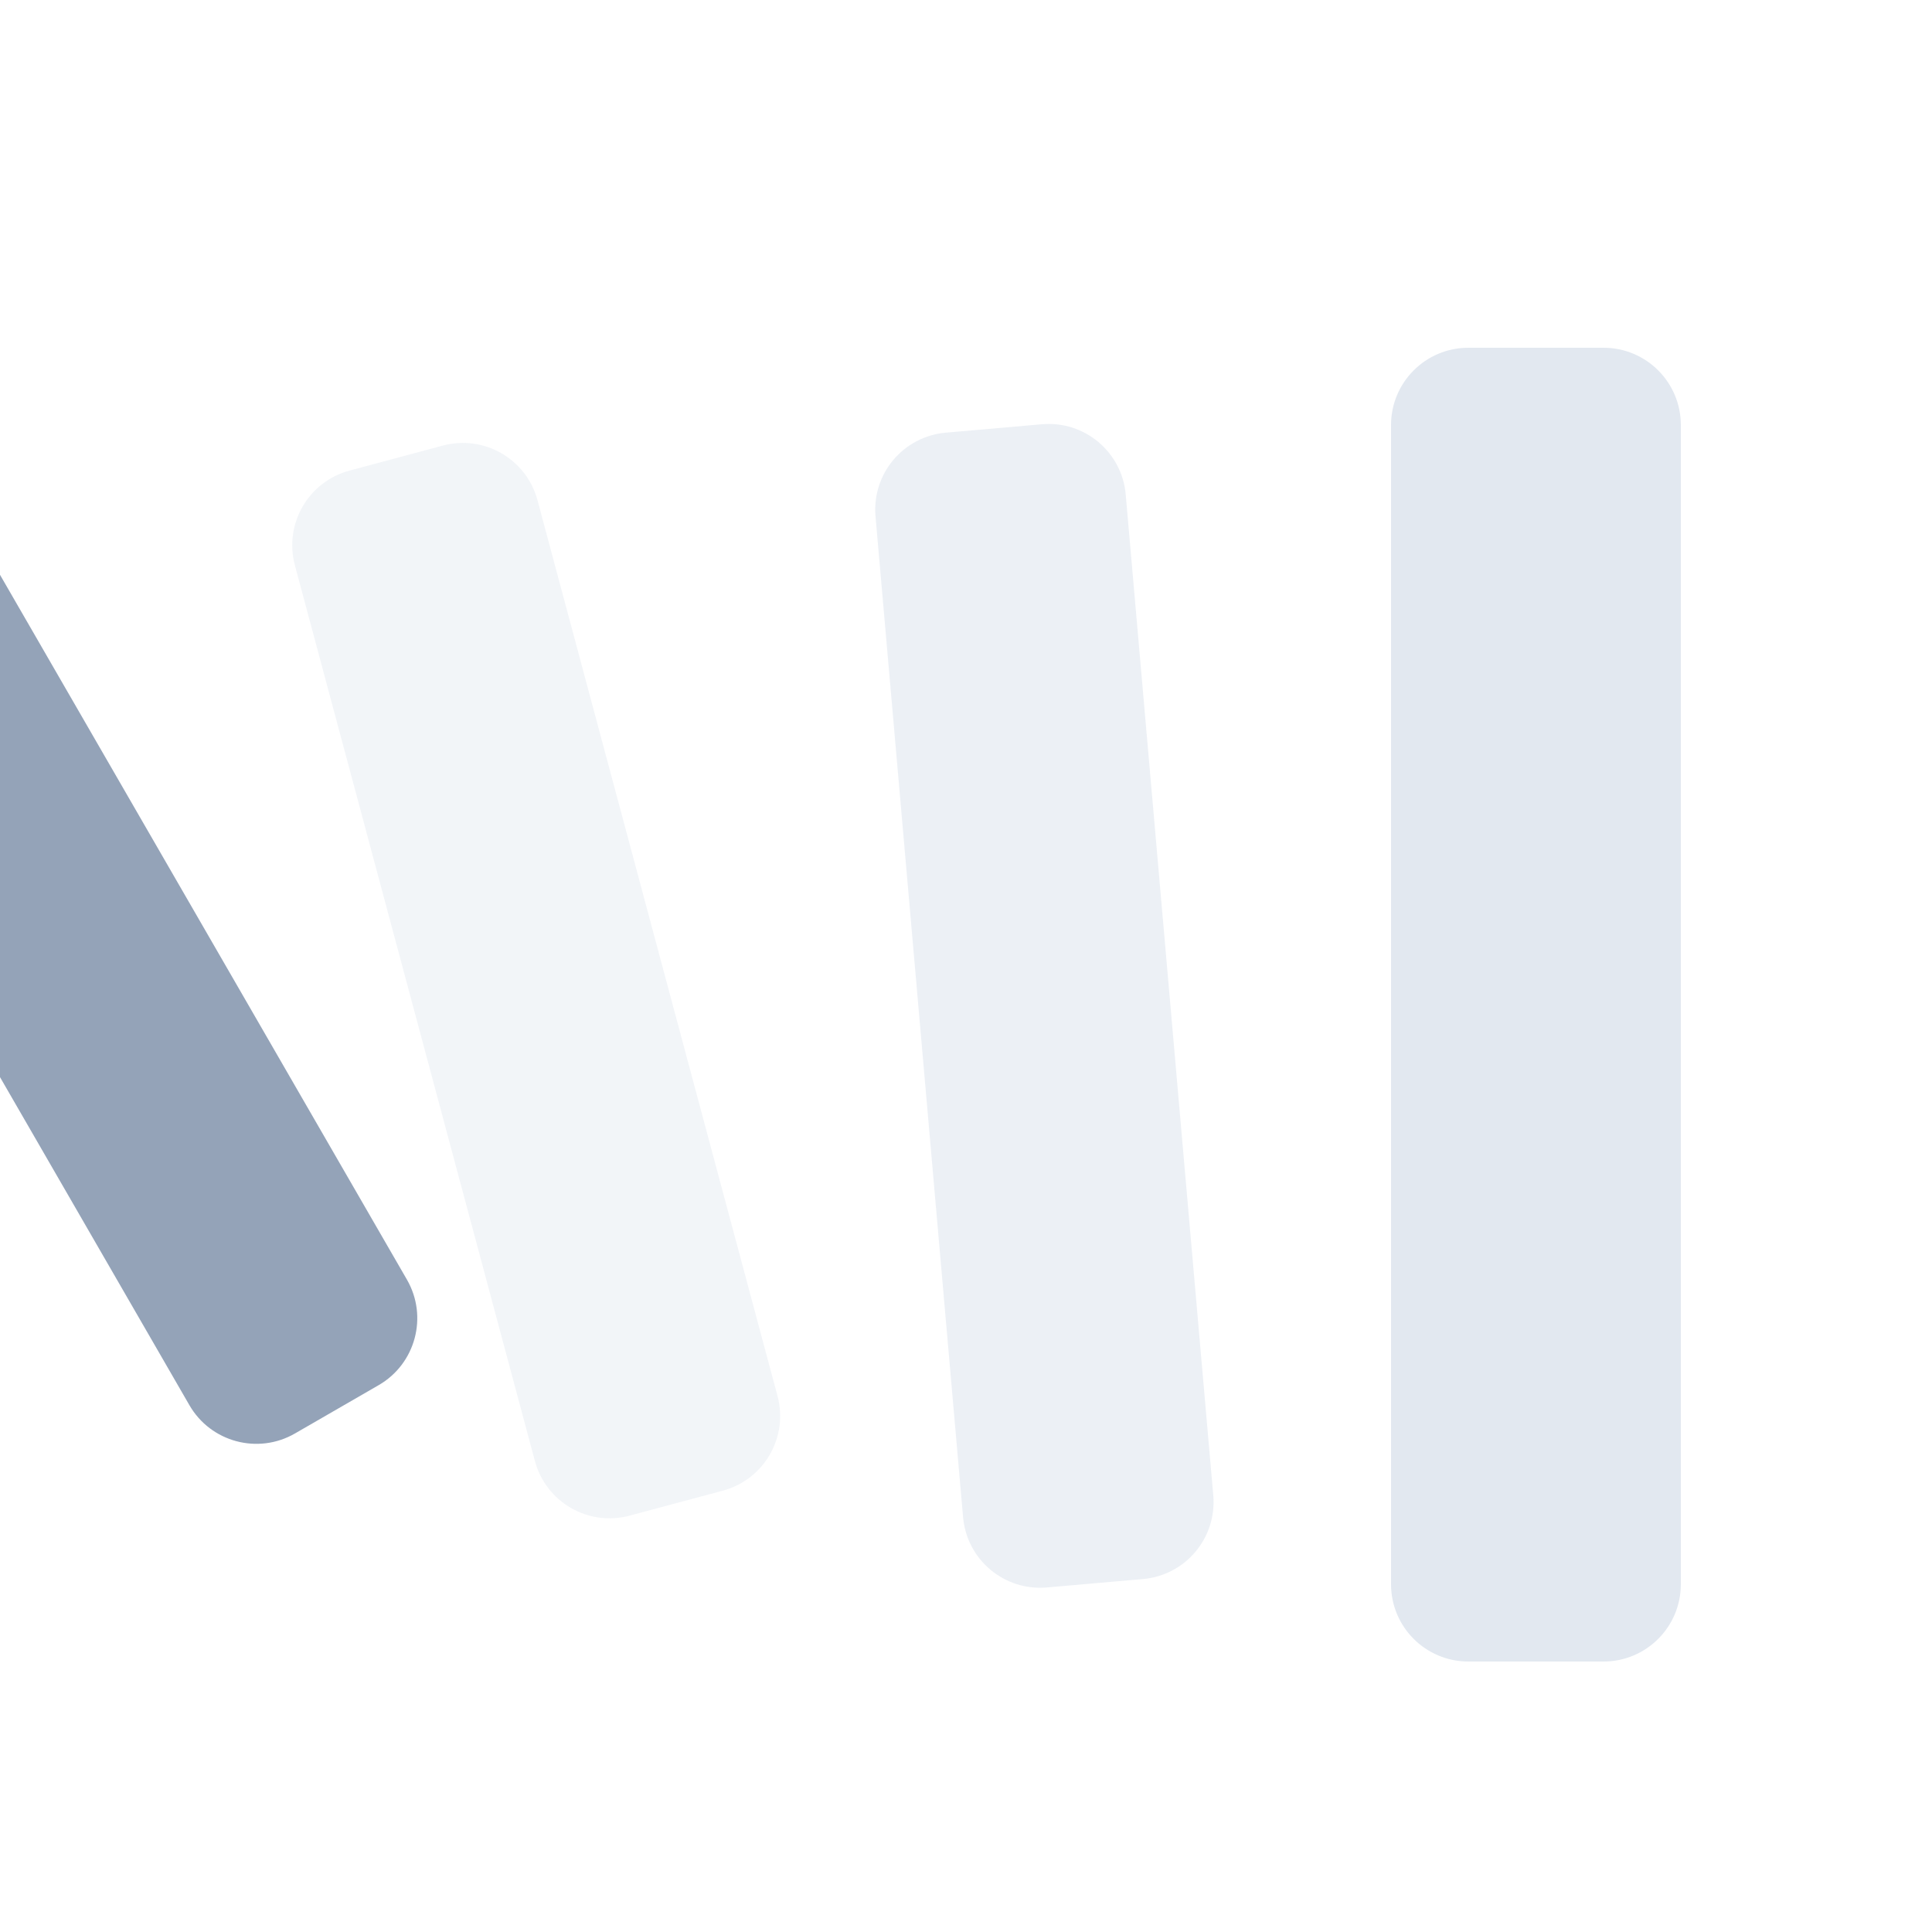
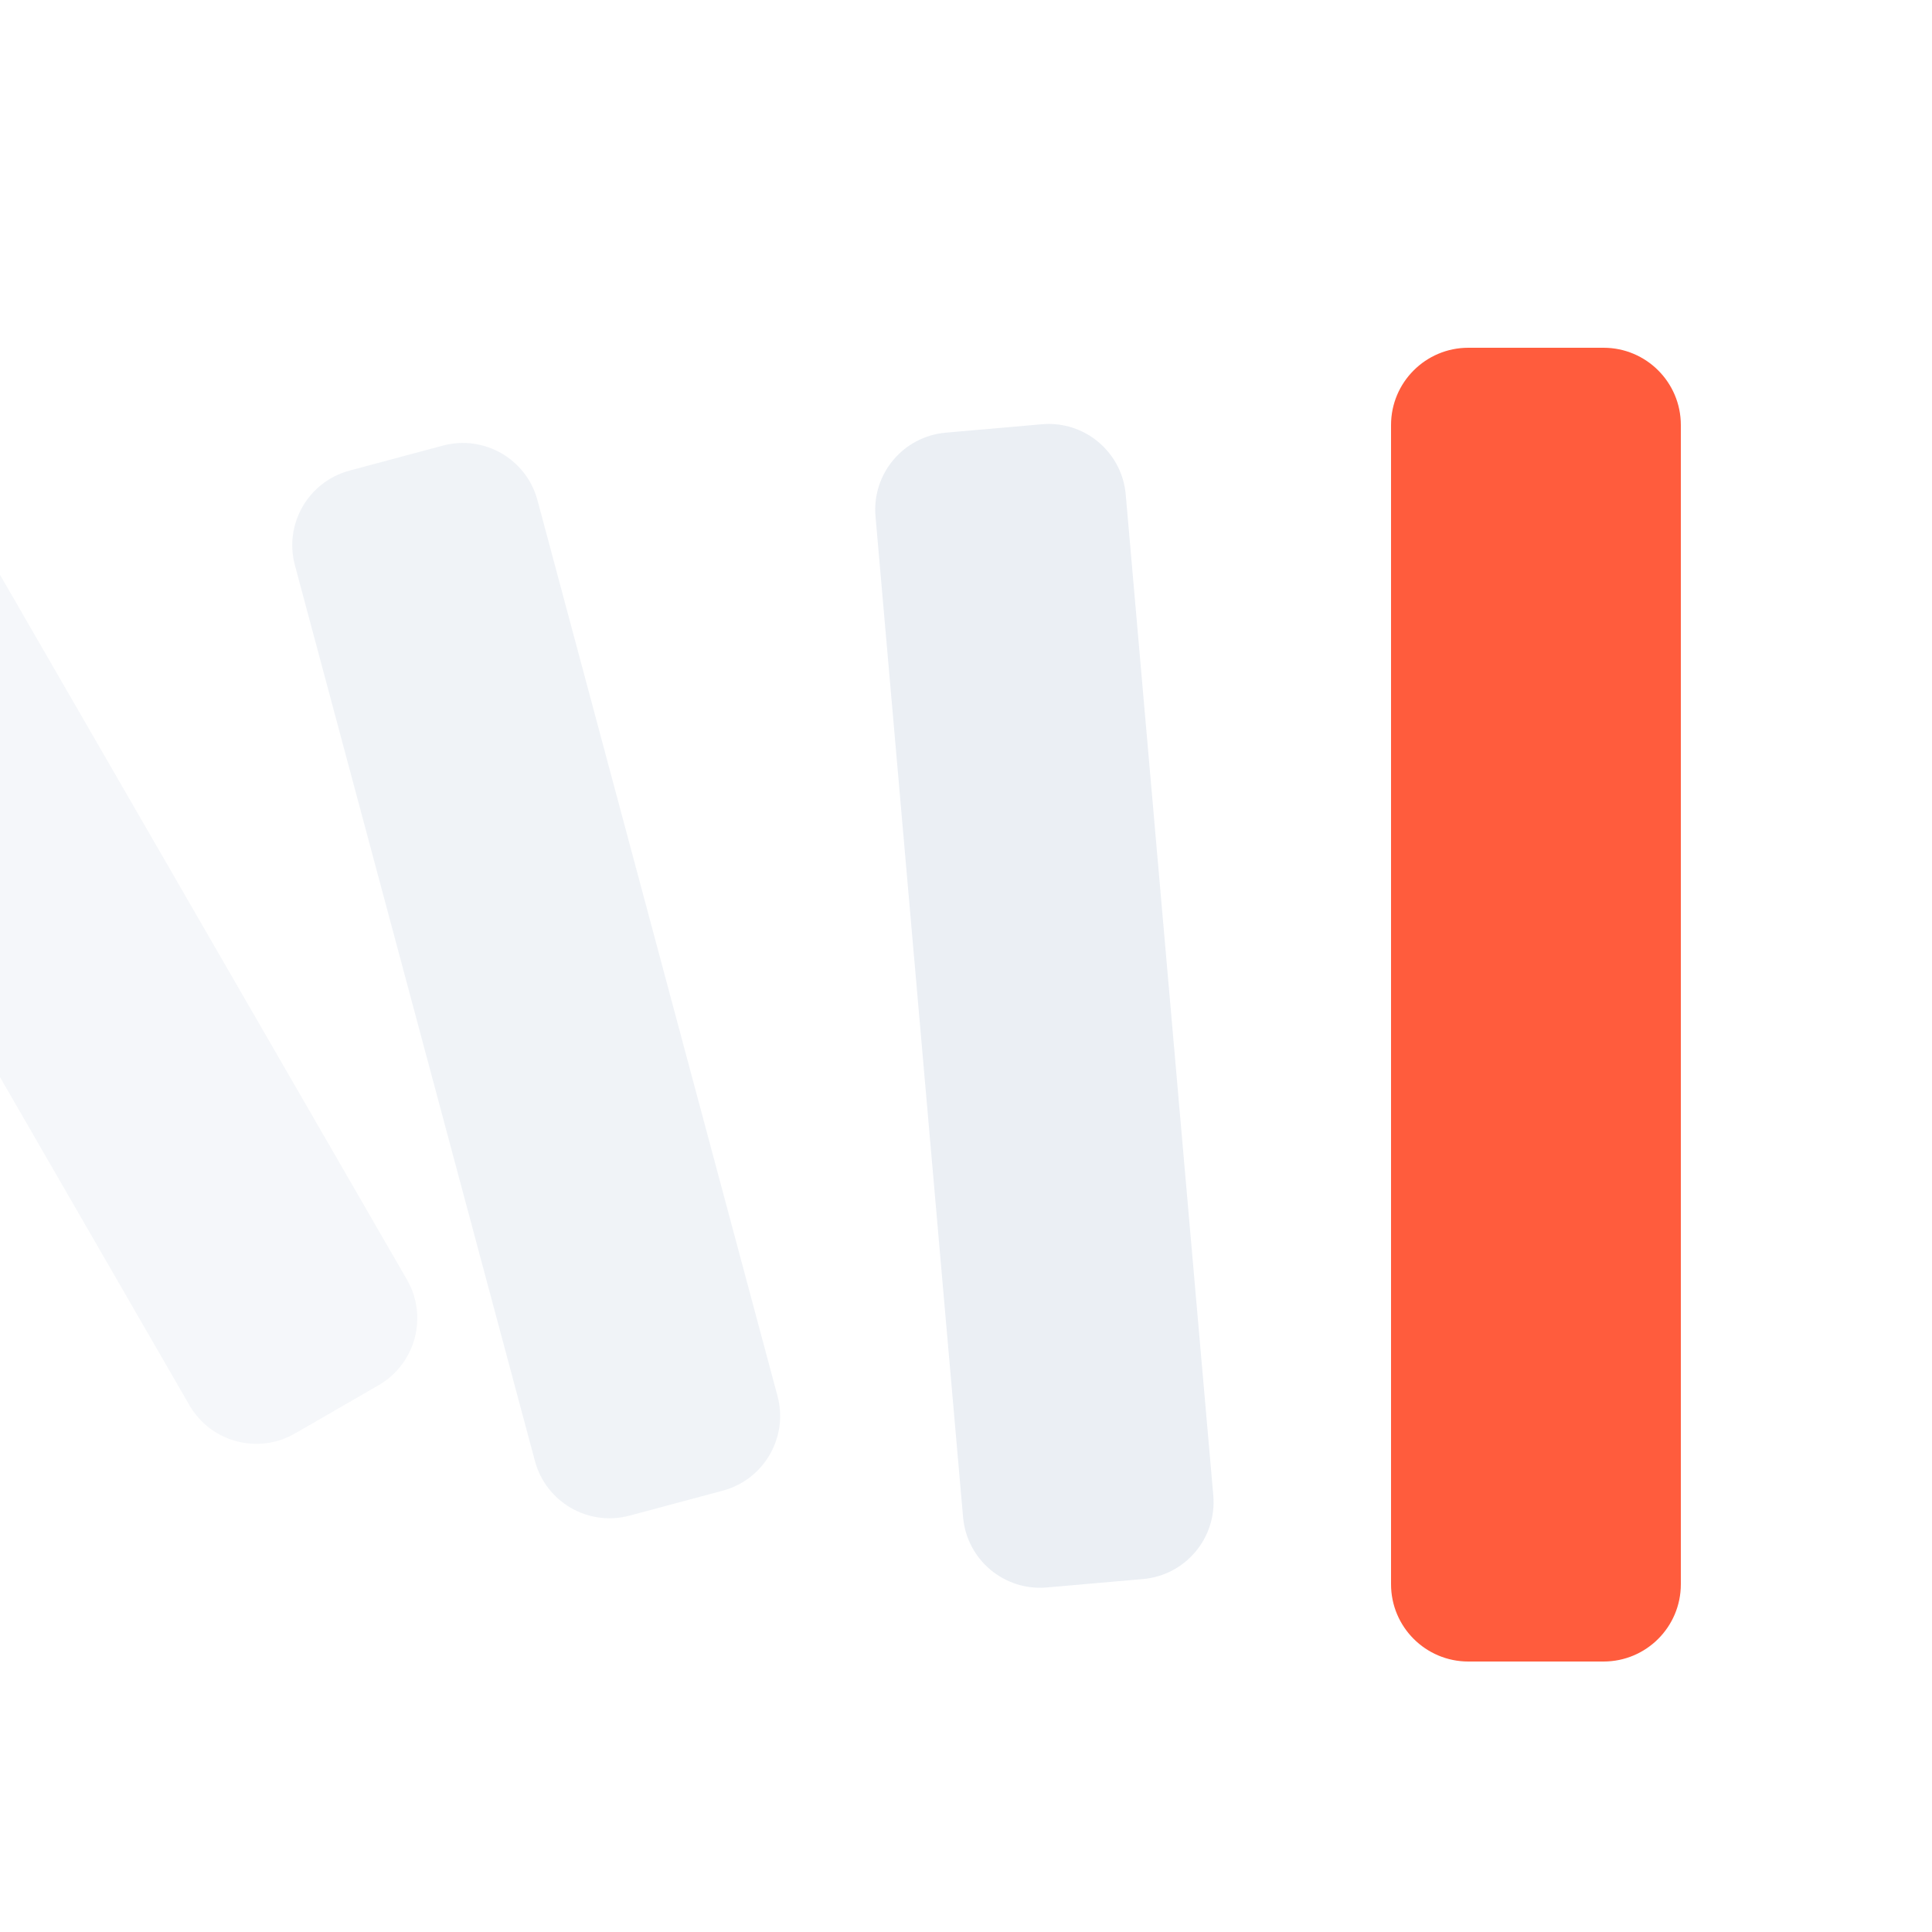
<svg xmlns="http://www.w3.org/2000/svg" width="1024" height="1024" viewBox="0 0 100 100" fill="none">
-   <rect x="8" y="20" width="13" height="54" rx="4" fill="#94a3b8" opacity="1" transform="rotate(-30 14 68)" />
-   <rect x="28" y="22" width="13" height="56" rx="4" fill="#e2e8f0" opacity="0.45" transform="rotate(-15 34 76)" />
-   <rect x="50" y="22" width="13" height="60" rx="4" fill="#e2e8f0" opacity="0.65" transform="rotate(-5 56 80)" />
-   <rect x="72" y="18" width="15" height="68" rx="4" fill="#e2e8f0" opacity="1" />
+   <rect x="8" y="20" width="13" height="54" rx="4" fill="#e2e8f0" opacity="0.35" transform="rotate(-30 14 68)" />
+   <rect x="28" y="22" width="13" height="56" rx="4" fill="#e2e8f0" opacity="0.5" transform="rotate(-15 34 76)" />
+   <rect x="50" y="22" width="13" height="60" rx="4" fill="#e2e8f0" opacity="0.7" transform="rotate(-5 56 80)" />
+   <rect x="72" y="18" width="15" height="68" rx="4" fill="#ff5c3d" opacity="1" />
</svg>
